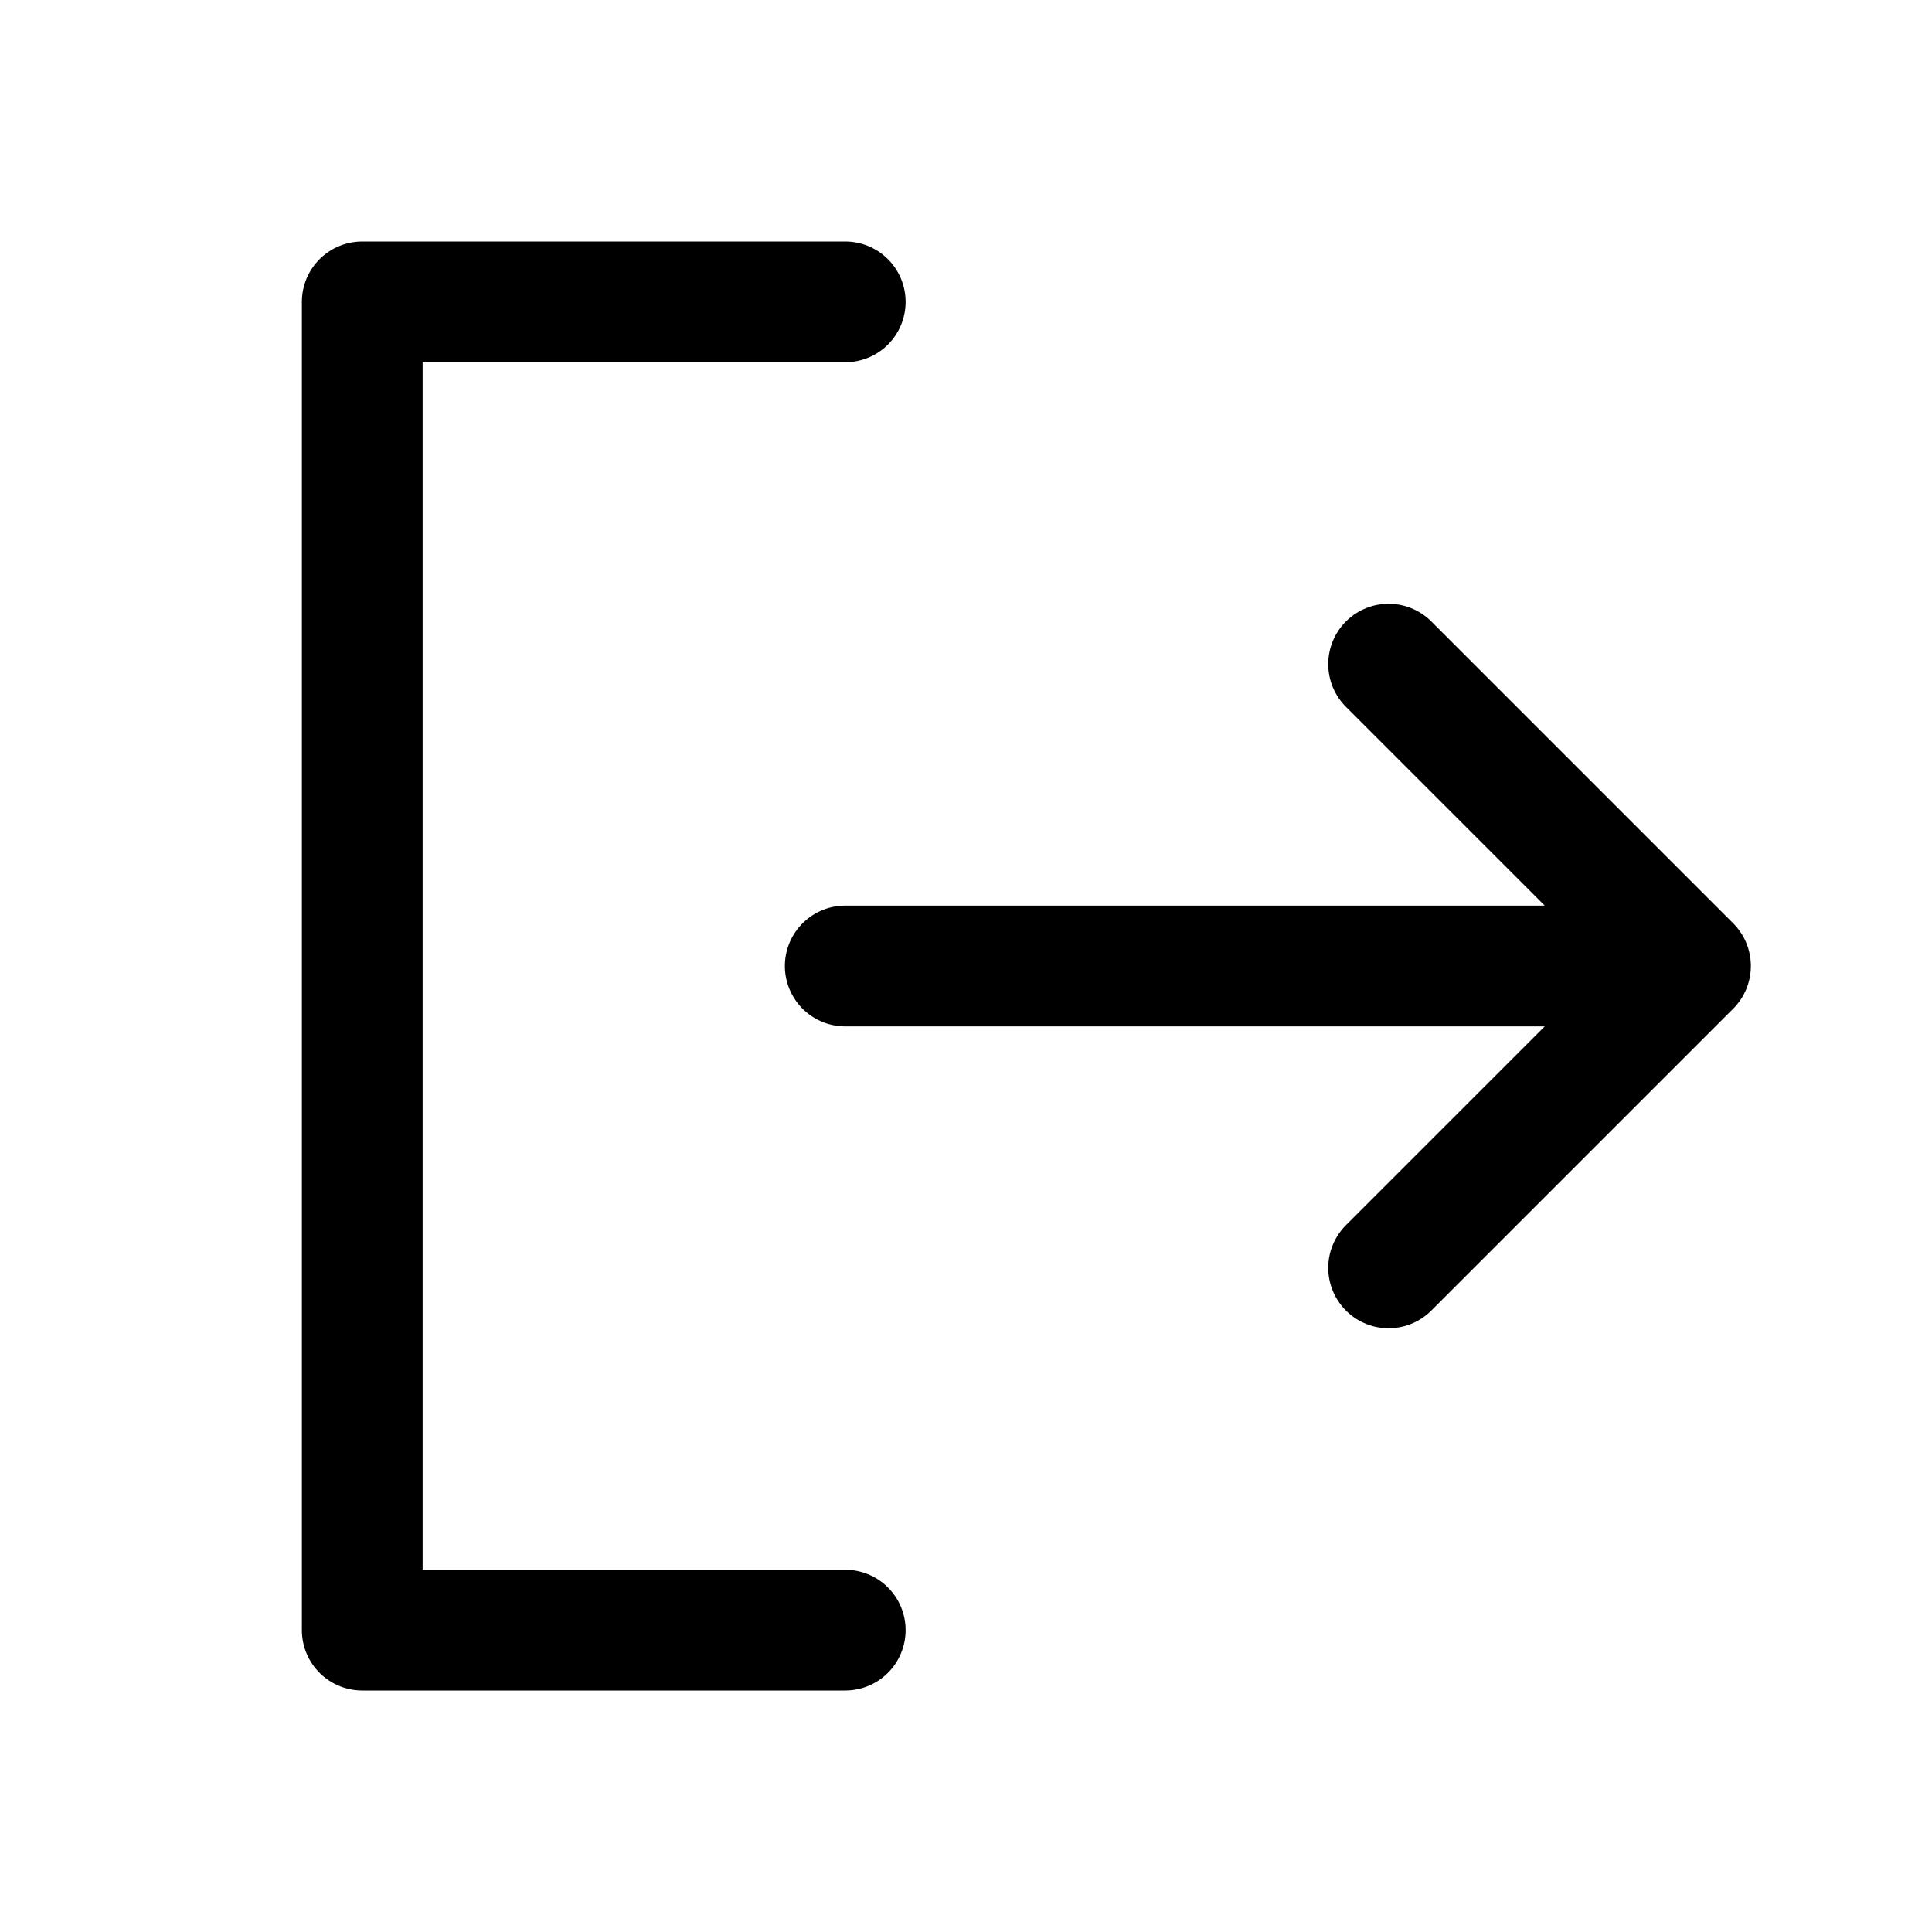
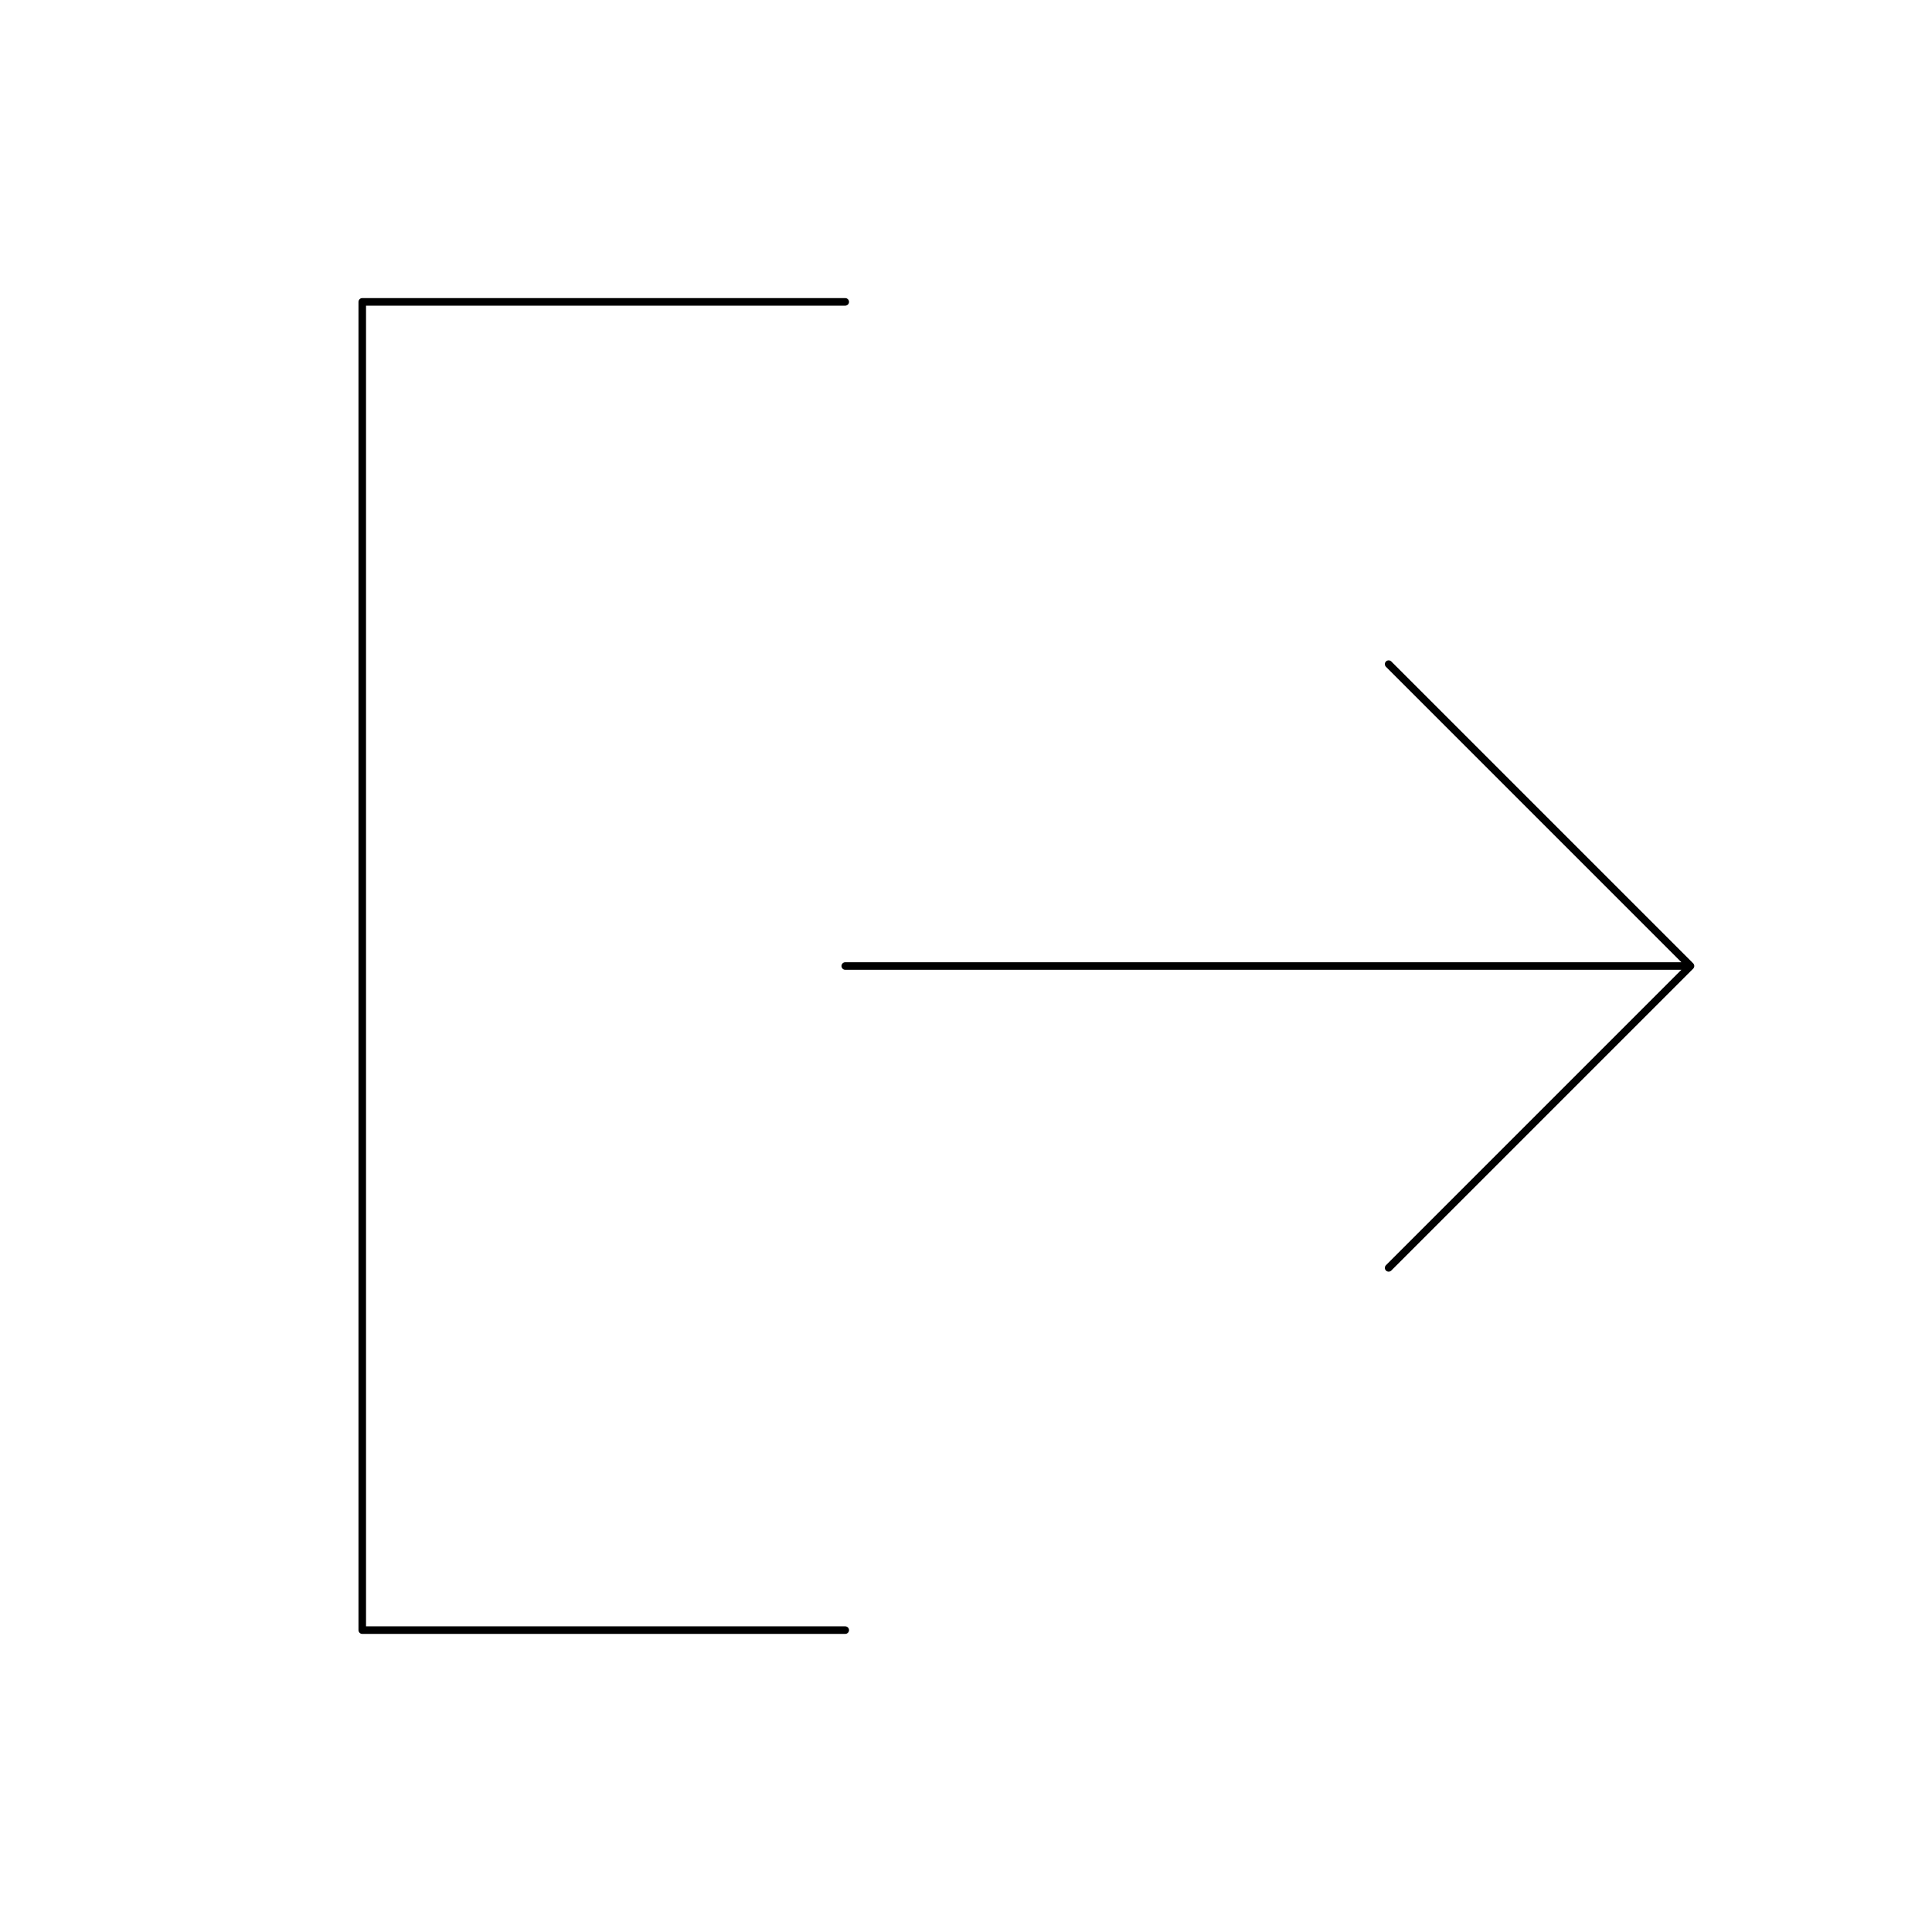
<svg xmlns="http://www.w3.org/2000/svg" viewBox="0 0 256 256">
  <path fill="none" d="M0 0h256v256H0z" />
-   <path fill="none" stroke="currentColor" stroke-linecap="round" stroke-linejoin="round" stroke-width="16" d="M112 40H48v176h64M112 128h112M184 88l40 40-40 40" />
+   <path fill="none" stroke="currentColor" stroke-linecap="round" stroke-linejoin="round" d="M112 40H48v176h64M112 128h112M184 88l40 40-40 40" />
</svg>
